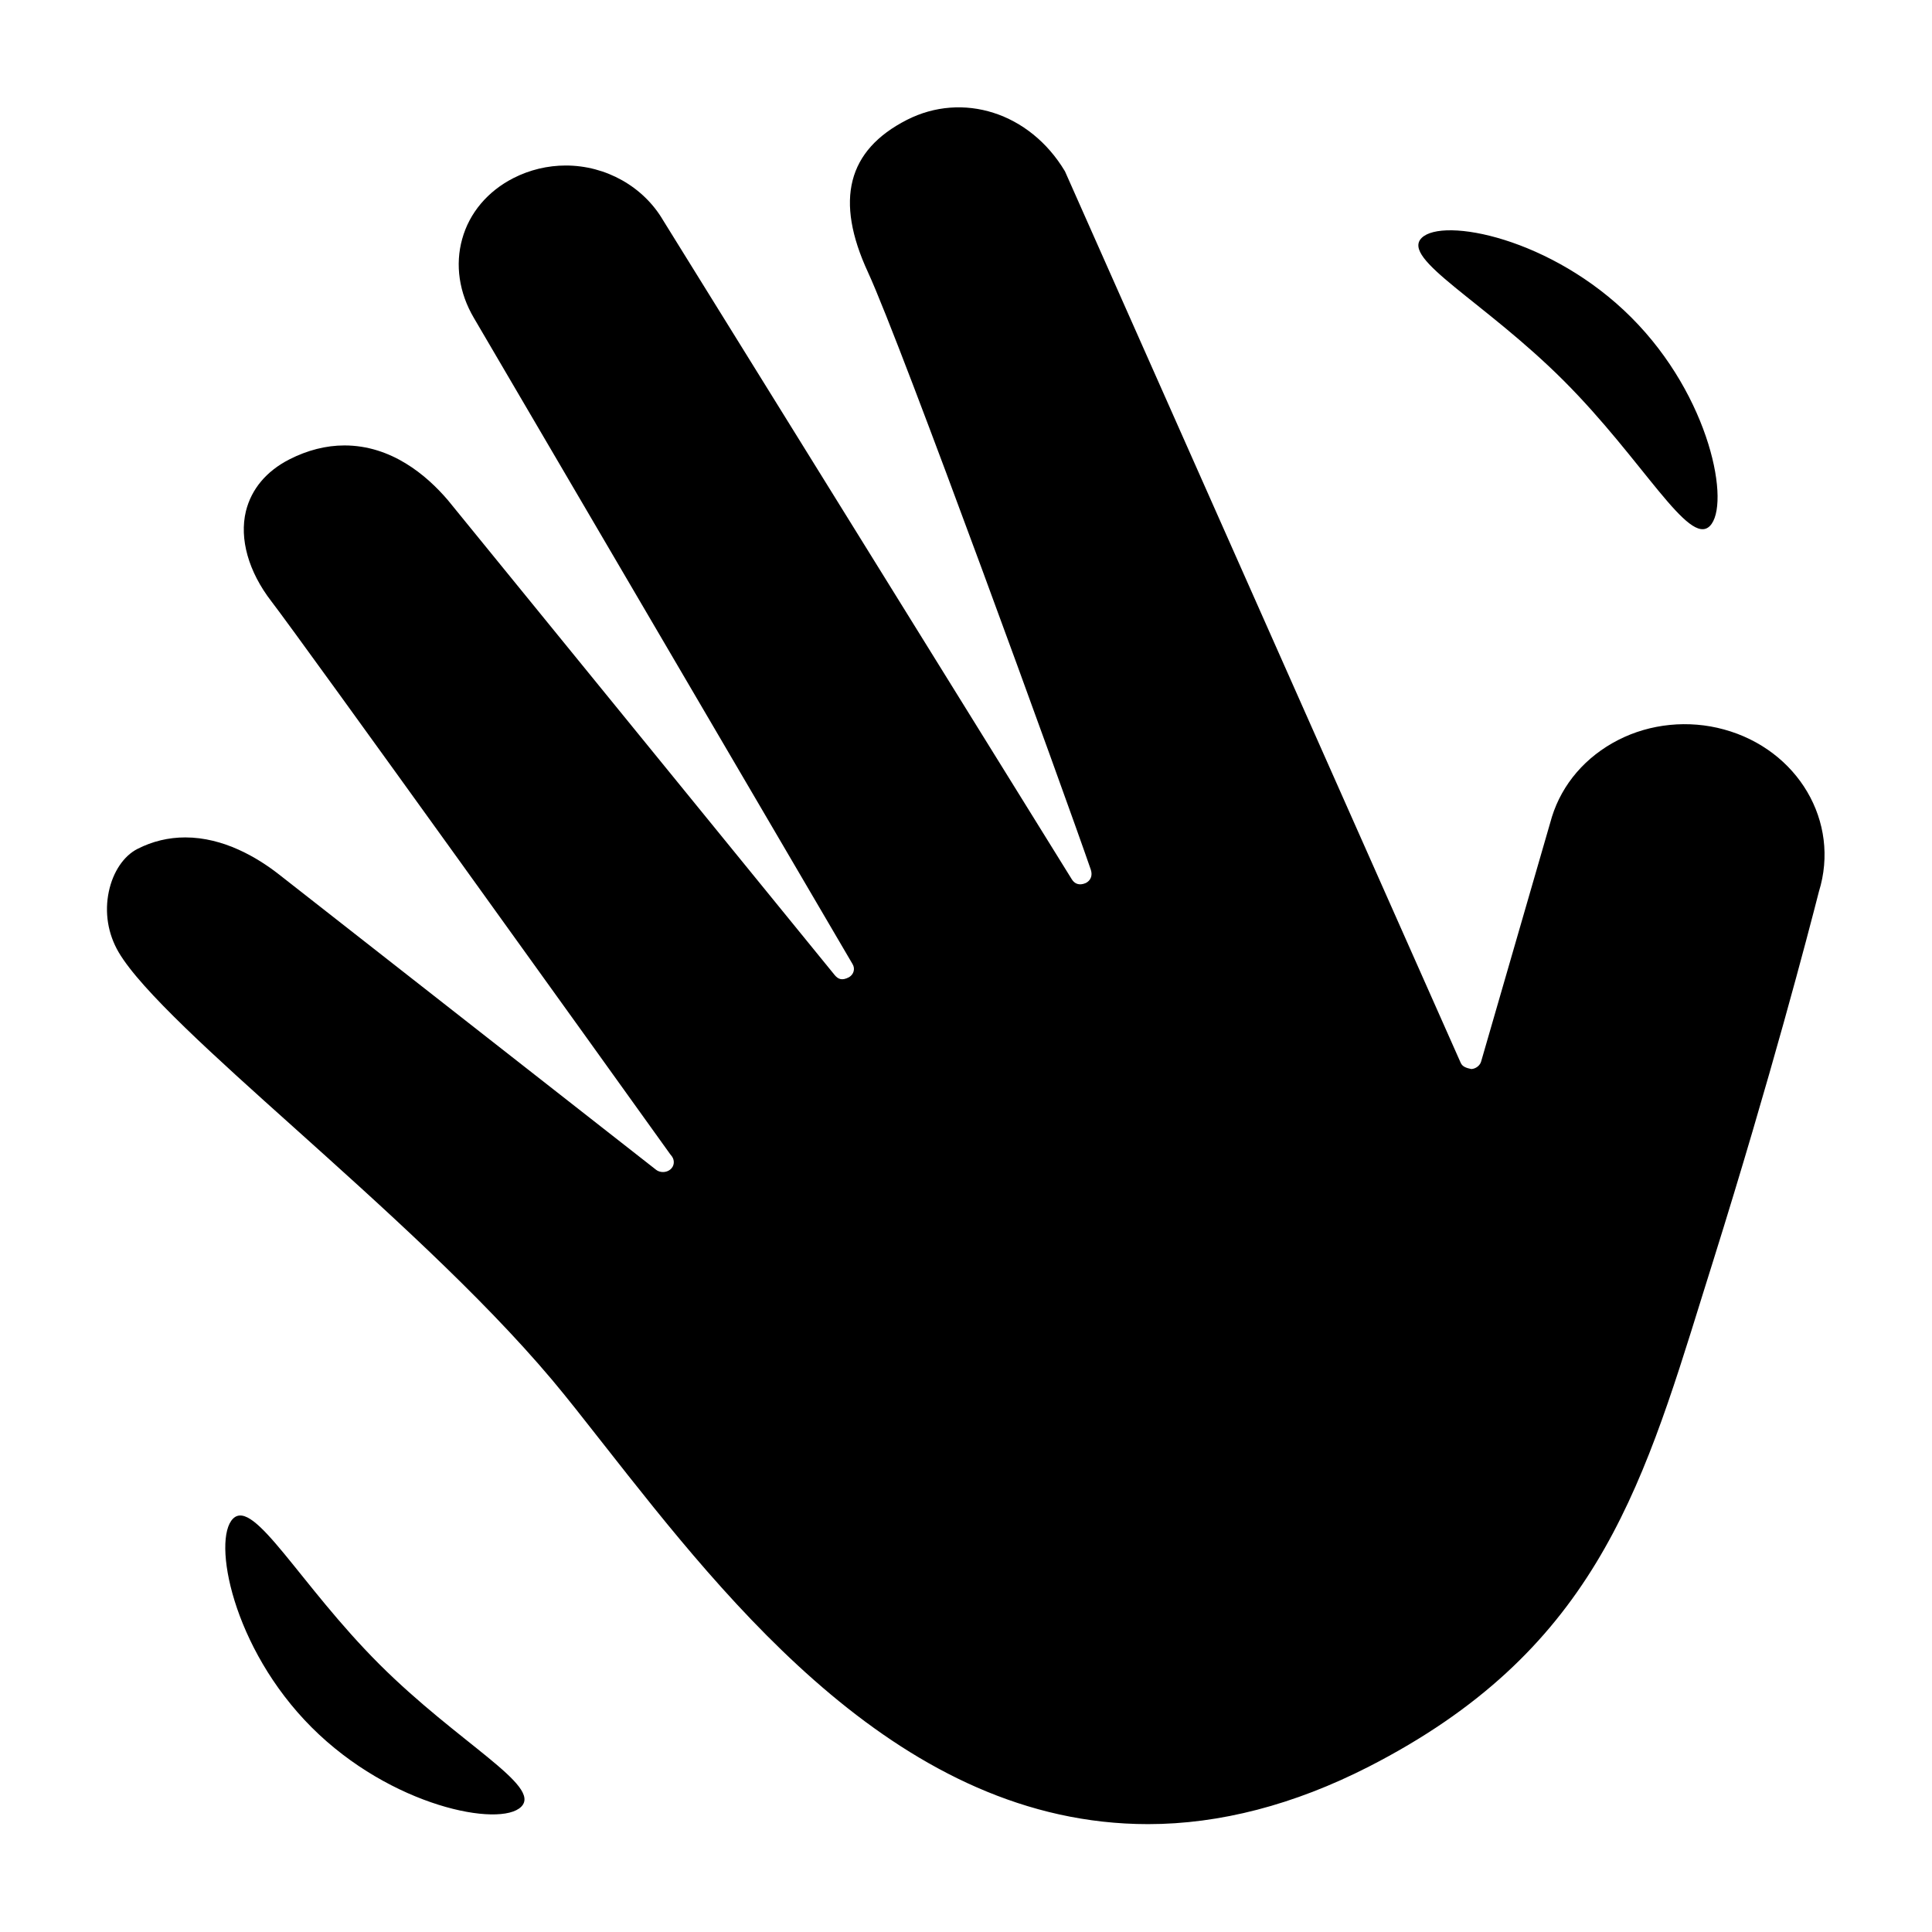
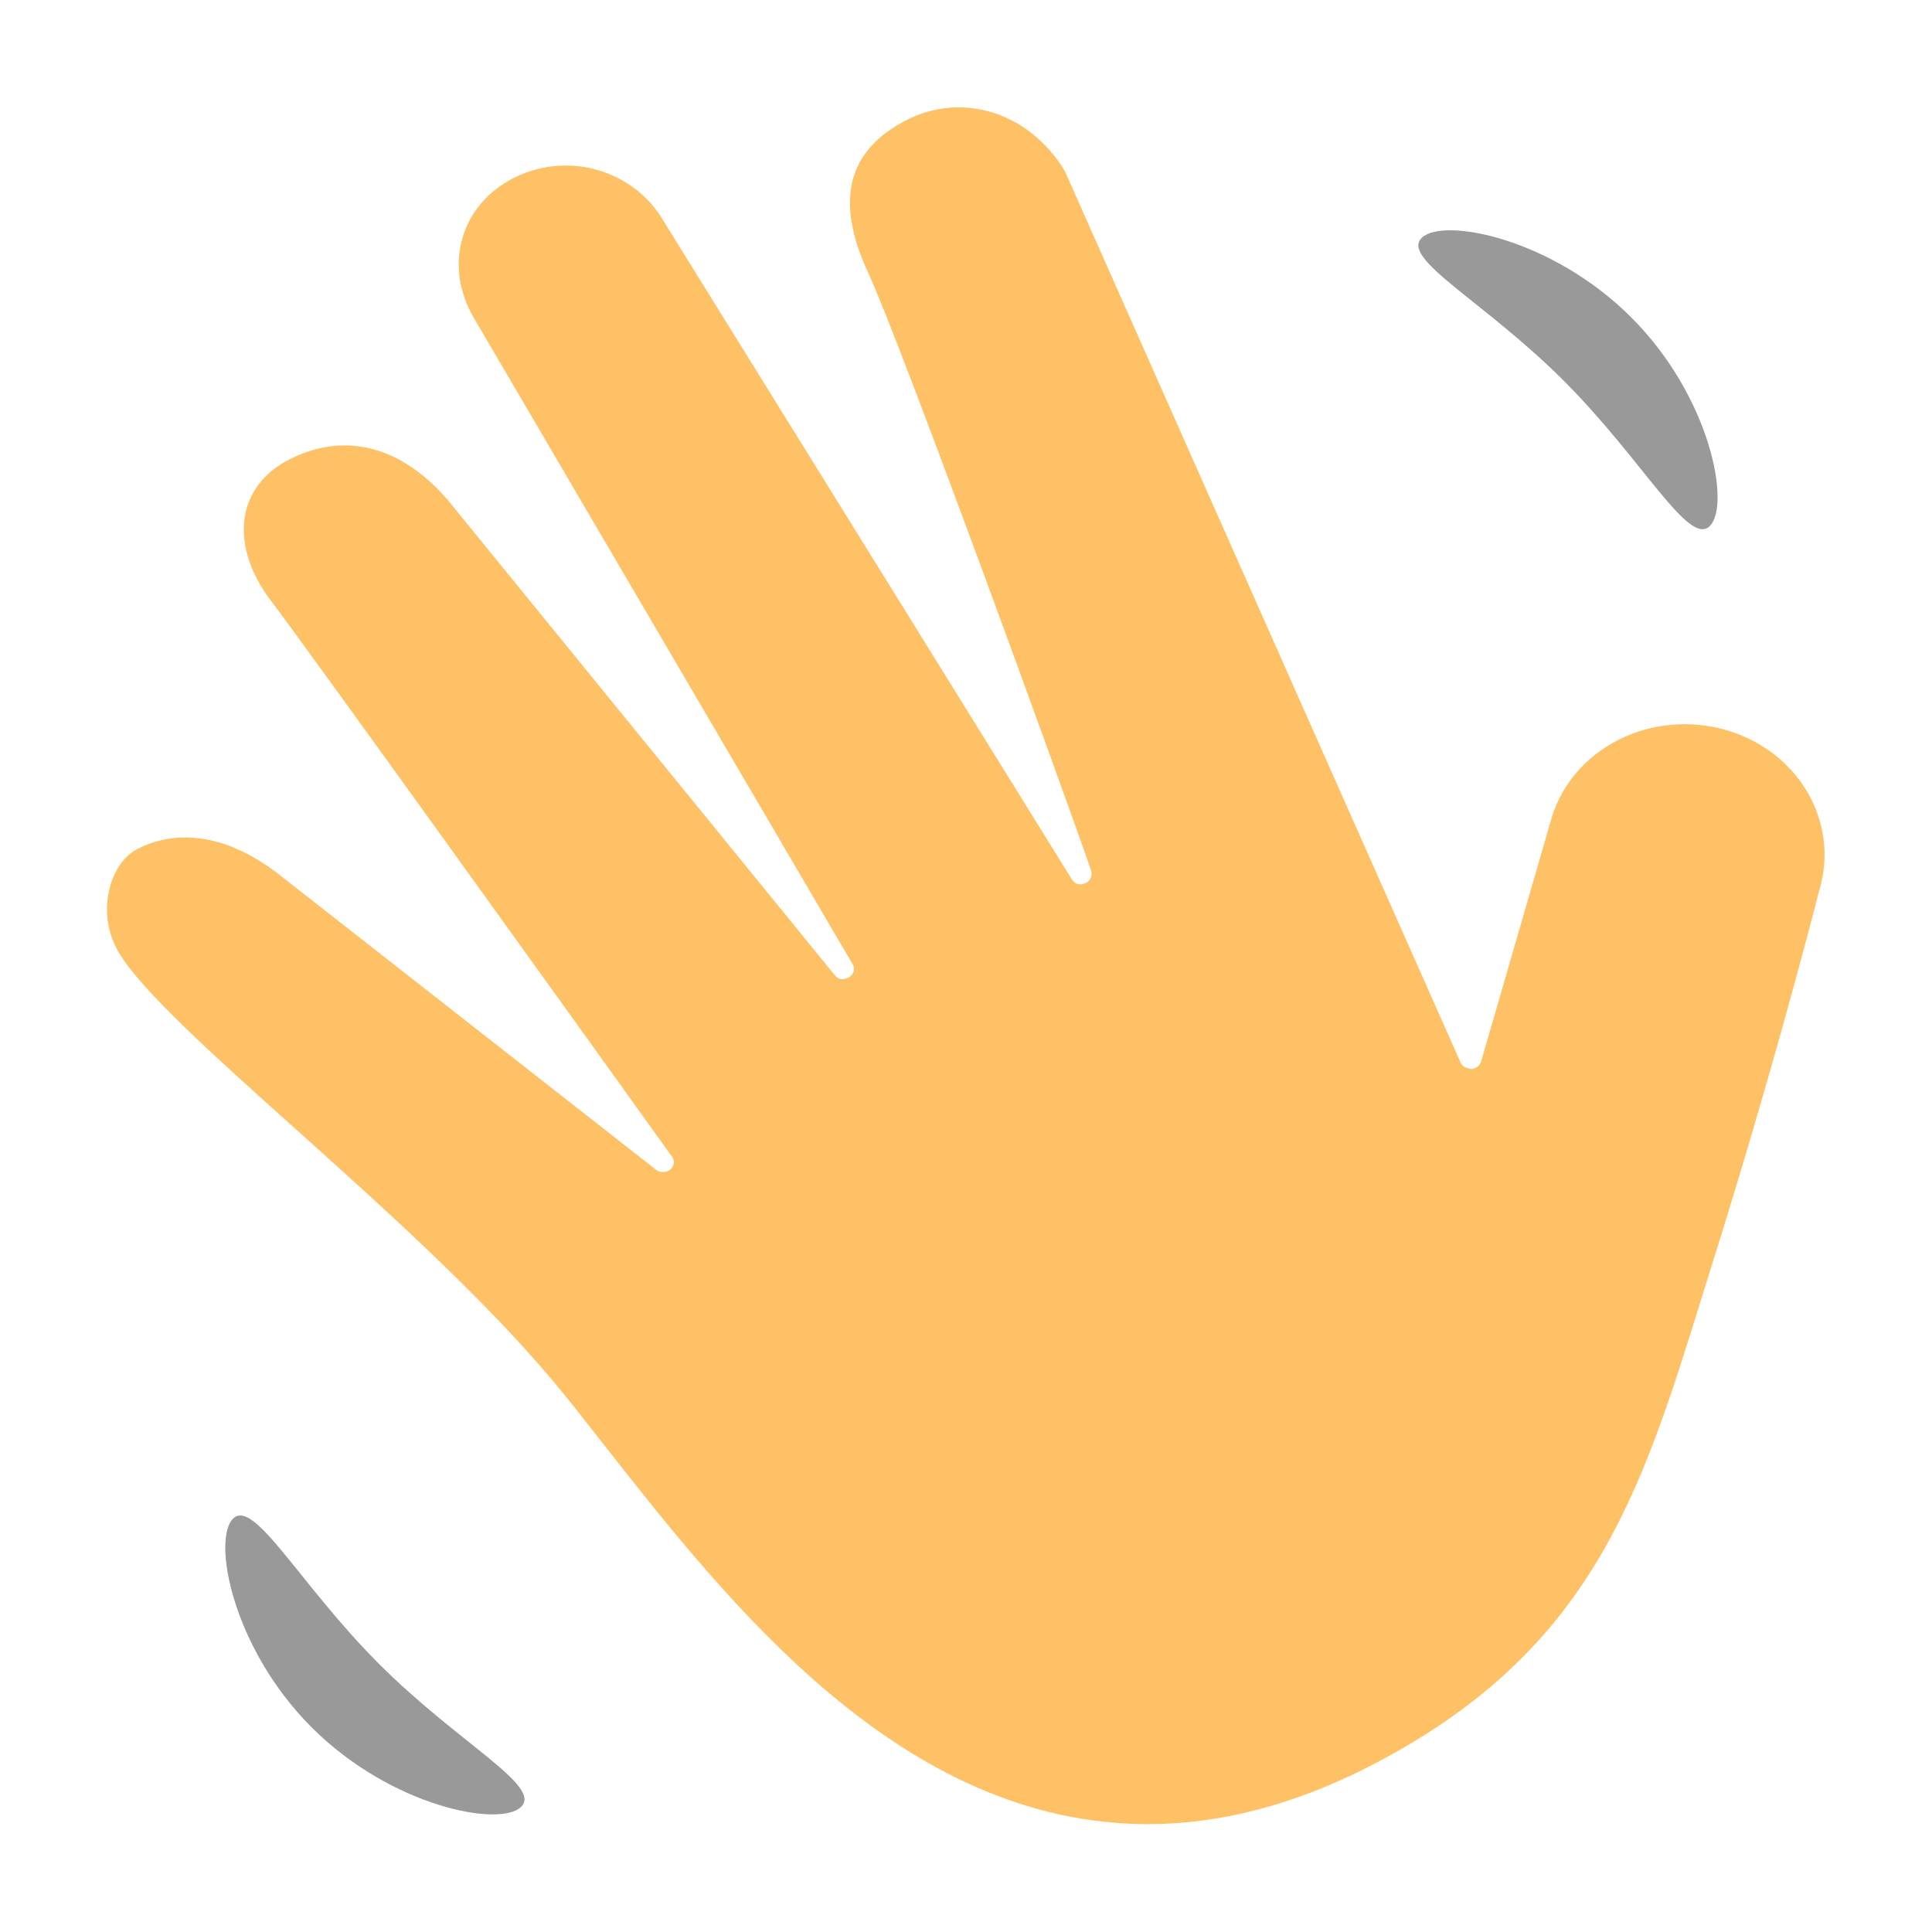
<svg xmlns="http://www.w3.org/2000/svg" width="18" height="18" viewBox="0 0 18 18" fill="none">
-   <path fill-rule="evenodd" clip-rule="evenodd" d="M10.696 16.995C8.403 16.995 6.8 14.954 5.629 13.463C5.433 13.213 5.284 13.023 5.143 12.855C4.474 12.061 3.552 11.235 2.738 10.504C2.005 9.847 1.313 9.226 1.105 8.871C1.005 8.7 0.973 8.5 1.014 8.306C1.053 8.122 1.153 7.974 1.281 7.909C1.42 7.838 1.57 7.802 1.726 7.802C2.083 7.802 2.397 7.989 2.598 8.146L6.113 10.899C6.149 10.927 6.208 10.927 6.245 10.896C6.282 10.866 6.288 10.814 6.261 10.775L6.243 10.752C5.675 9.959 2.822 5.984 2.528 5.602C2.315 5.326 2.229 5.02 2.291 4.763C2.342 4.557 2.481 4.39 2.696 4.28C2.865 4.194 3.038 4.15 3.209 4.15C3.646 4.15 3.973 4.426 4.173 4.66L7.777 9.085C7.807 9.12 7.842 9.141 7.911 9.104C7.955 9.077 7.969 9.025 7.943 8.982L4.415 2.962C4.277 2.728 4.239 2.467 4.306 2.227C4.373 1.984 4.543 1.782 4.784 1.659C4.935 1.582 5.103 1.542 5.271 1.542C5.646 1.542 5.995 1.739 6.179 2.054L9.985 8.191C10.009 8.231 10.052 8.255 10.116 8.227C10.161 8.204 10.181 8.159 10.163 8.103C9.911 7.372 8.401 3.218 8.087 2.537C7.776 1.865 7.895 1.4 8.449 1.117C8.967 0.853 9.593 1.046 9.922 1.596L13.609 9.902C13.625 9.938 13.66 9.95 13.708 9.96C13.749 9.958 13.788 9.928 13.799 9.891L14.459 7.61C14.555 7.303 14.774 7.049 15.077 6.894C15.376 6.741 15.733 6.706 16.061 6.796C16.75 6.984 17.149 7.656 16.946 8.308C16.85 8.685 16.495 10.044 15.963 11.742L15.861 12.068C15.284 13.929 14.829 15.398 12.75 16.461C12.056 16.815 11.365 16.995 10.696 16.995ZM4.856 16.833C4.661 17.029 3.644 16.834 2.903 16.093C2.162 15.351 1.976 14.344 2.171 14.149C2.367 13.954 2.792 14.763 3.533 15.504C4.275 16.245 5.051 16.638 4.856 16.833ZM13.245 2.217C13.441 2.021 14.457 2.216 15.198 2.957C15.94 3.699 16.125 4.706 15.93 4.901C15.734 5.096 15.309 4.287 14.568 3.546C13.826 2.805 13.05 2.412 13.245 2.217Z" fill="black" />
+   <path fill-rule="evenodd" clip-rule="evenodd" d="M10.696 16.995C8.403 16.995 6.8 14.954 5.629 13.463C5.433 13.213 5.284 13.023 5.143 12.855C4.474 12.061 3.552 11.235 2.738 10.504C2.005 9.847 1.313 9.226 1.105 8.871C1.005 8.7 0.973 8.5 1.014 8.306C1.053 8.122 1.153 7.974 1.281 7.909C1.42 7.838 1.57 7.802 1.726 7.802C2.083 7.802 2.397 7.989 2.598 8.146L6.113 10.899C6.149 10.927 6.208 10.927 6.245 10.896C6.282 10.866 6.288 10.814 6.261 10.775L6.243 10.752C5.675 9.959 2.822 5.984 2.528 5.602C2.315 5.326 2.229 5.02 2.291 4.763C2.342 4.557 2.481 4.39 2.696 4.28C2.865 4.194 3.038 4.15 3.209 4.15C3.646 4.15 3.973 4.426 4.173 4.66L7.777 9.085C7.807 9.12 7.842 9.141 7.911 9.104C7.955 9.077 7.969 9.025 7.943 8.982L4.415 2.962C4.277 2.728 4.239 2.467 4.306 2.227C4.373 1.984 4.543 1.782 4.784 1.659C4.935 1.582 5.103 1.542 5.271 1.542C5.646 1.542 5.995 1.739 6.179 2.054L9.985 8.191C10.009 8.231 10.052 8.255 10.116 8.227C10.161 8.204 10.181 8.159 10.163 8.103C9.911 7.372 8.401 3.218 8.087 2.537C7.776 1.865 7.895 1.4 8.449 1.117C8.967 0.853 9.593 1.046 9.922 1.596L13.609 9.902C13.625 9.938 13.66 9.95 13.708 9.96C13.749 9.958 13.788 9.928 13.799 9.891L14.459 7.61C14.555 7.303 14.774 7.049 15.077 6.894C15.376 6.741 15.733 6.706 16.061 6.796C16.75 6.984 17.149 7.656 16.946 8.308C16.85 8.685 16.495 10.044 15.963 11.742L15.861 12.068C15.284 13.929 14.829 15.398 12.75 16.461C12.056 16.815 11.365 16.995 10.696 16.995Z" fill="#FFC166" />
+   <path opacity="0.4" fill-rule="evenodd" clip-rule="evenodd" d="M4.856 16.833C4.661 17.029 3.644 16.834 2.903 16.093C2.162 15.351 1.976 14.344 2.171 14.149C2.367 13.954 2.792 14.763 3.533 15.504C4.275 16.245 5.051 16.638 4.856 16.833ZM13.245 2.217C13.441 2.021 14.457 2.216 15.198 2.957C15.94 3.699 16.125 4.706 15.93 4.901C15.734 5.096 15.309 4.287 14.568 3.546C13.826 2.805 13.05 2.412 13.245 2.217Z" fill="black" />
</svg>
